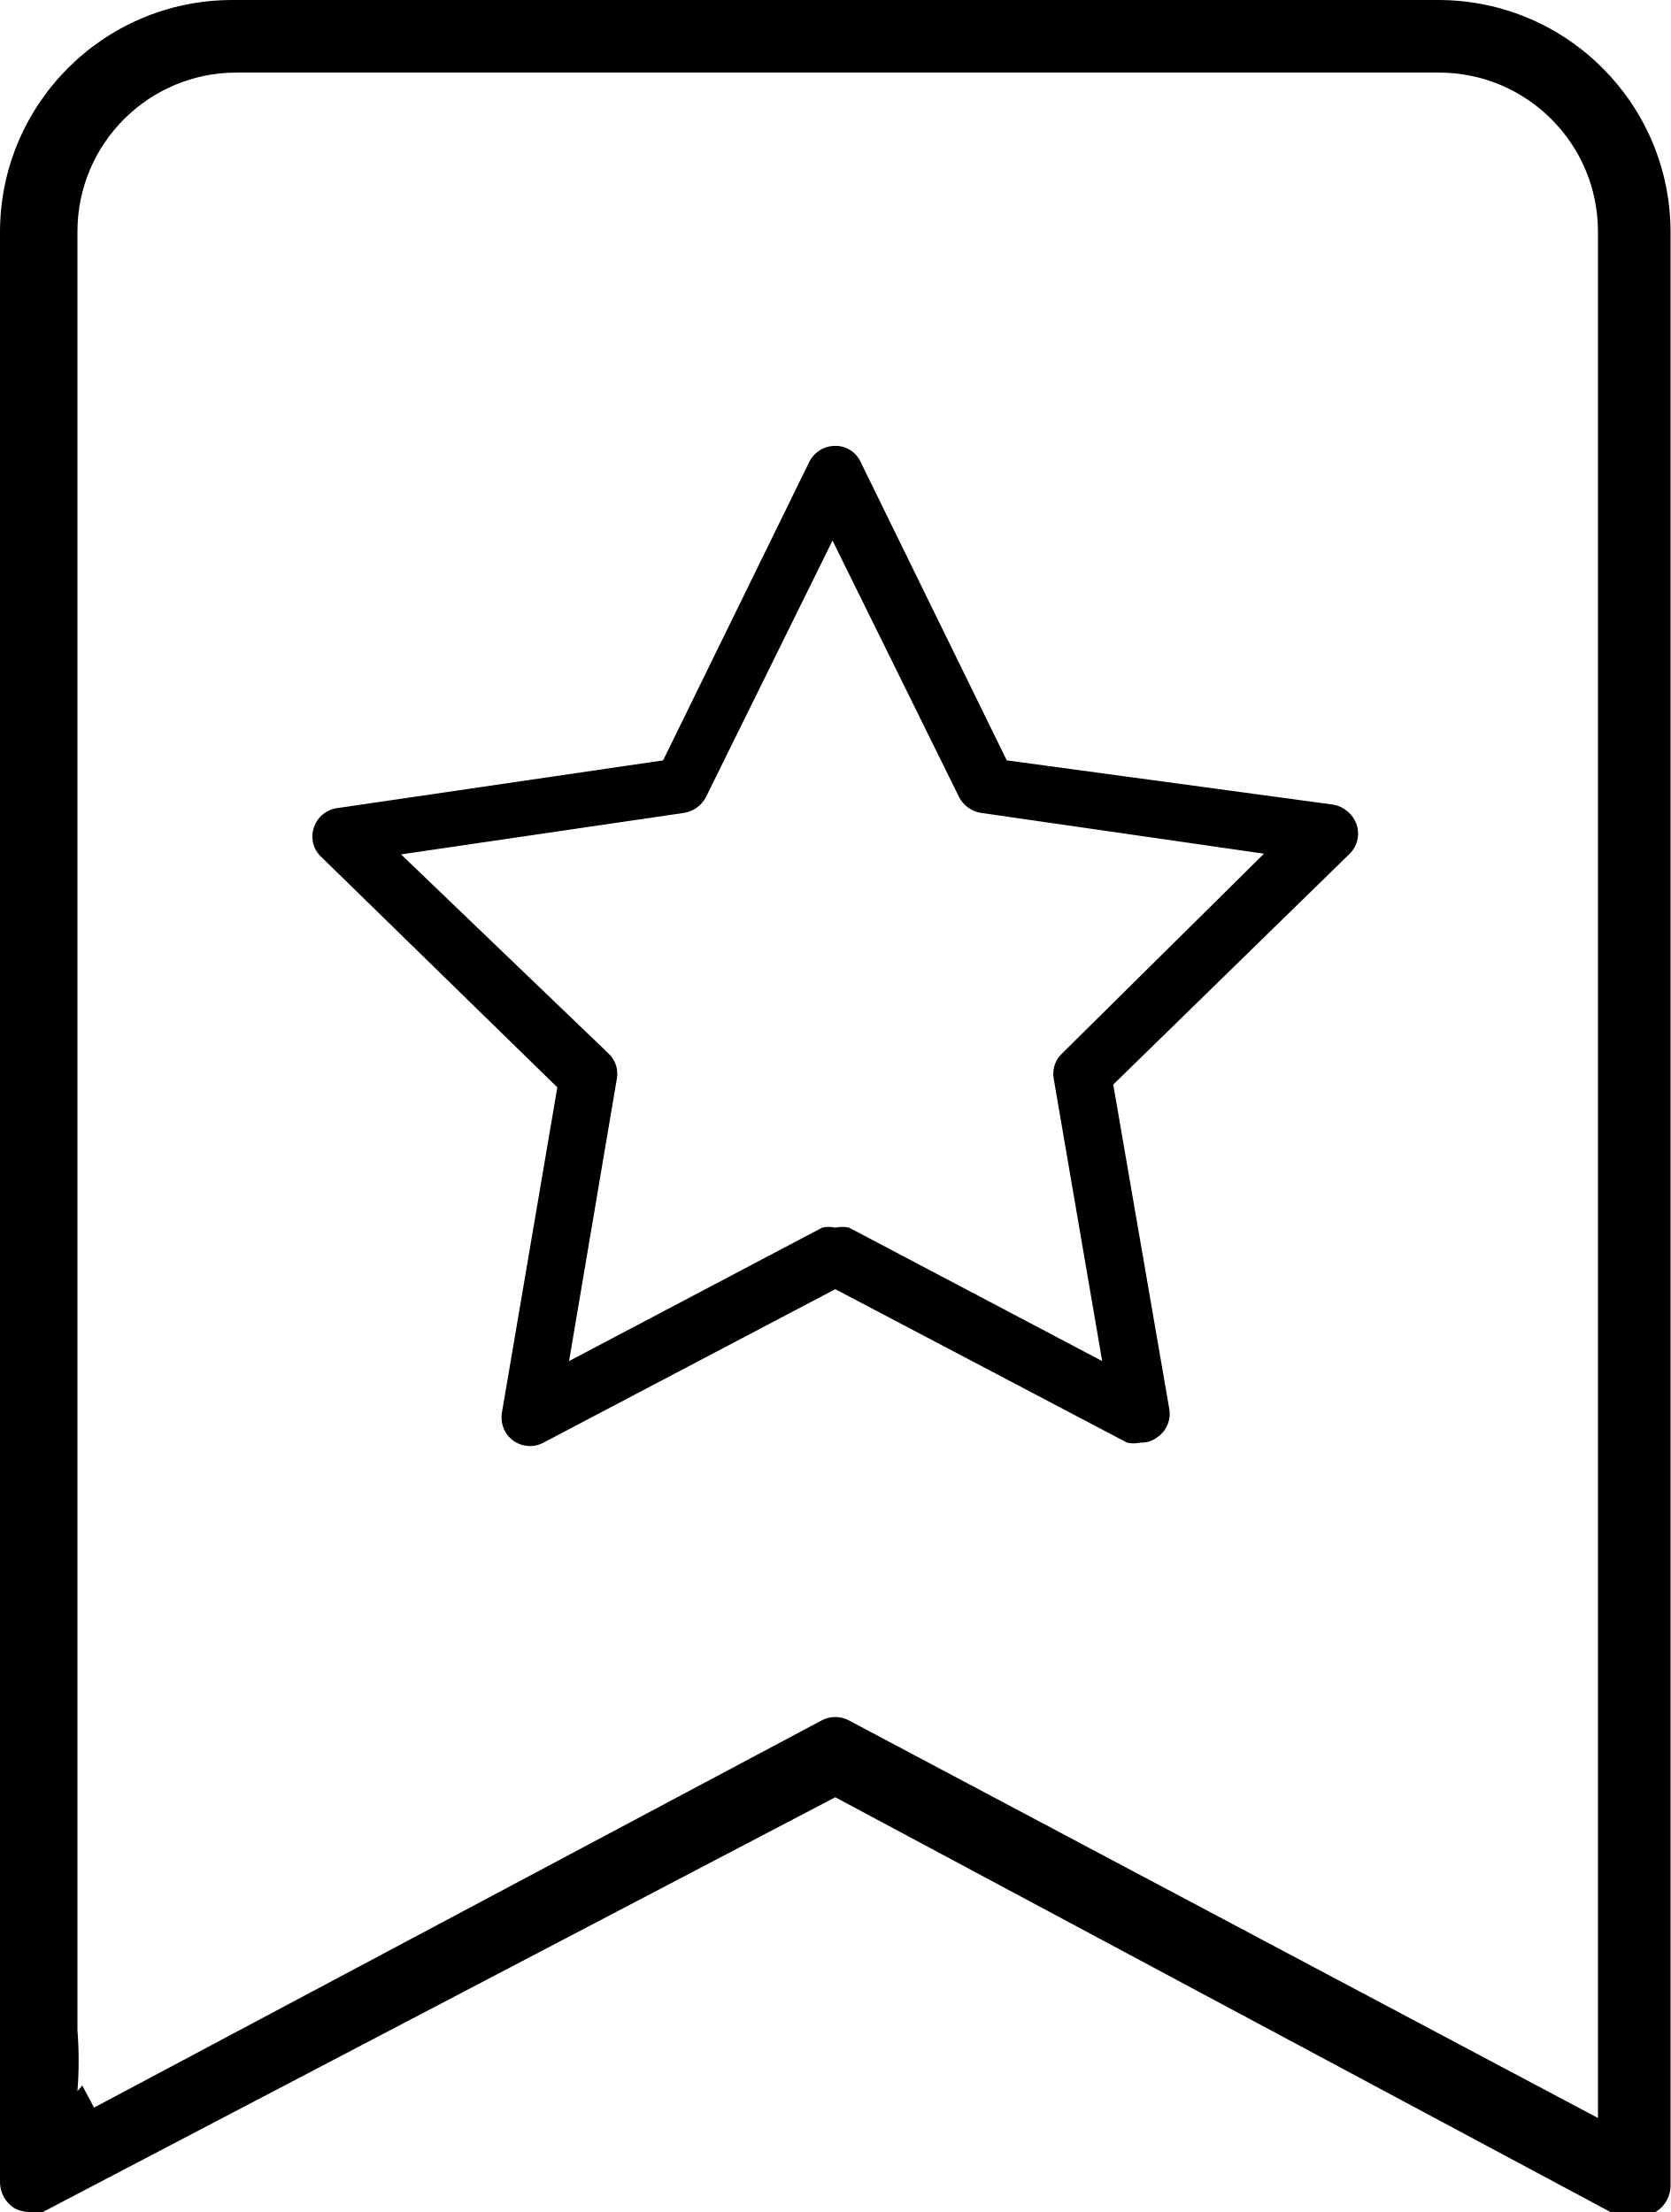
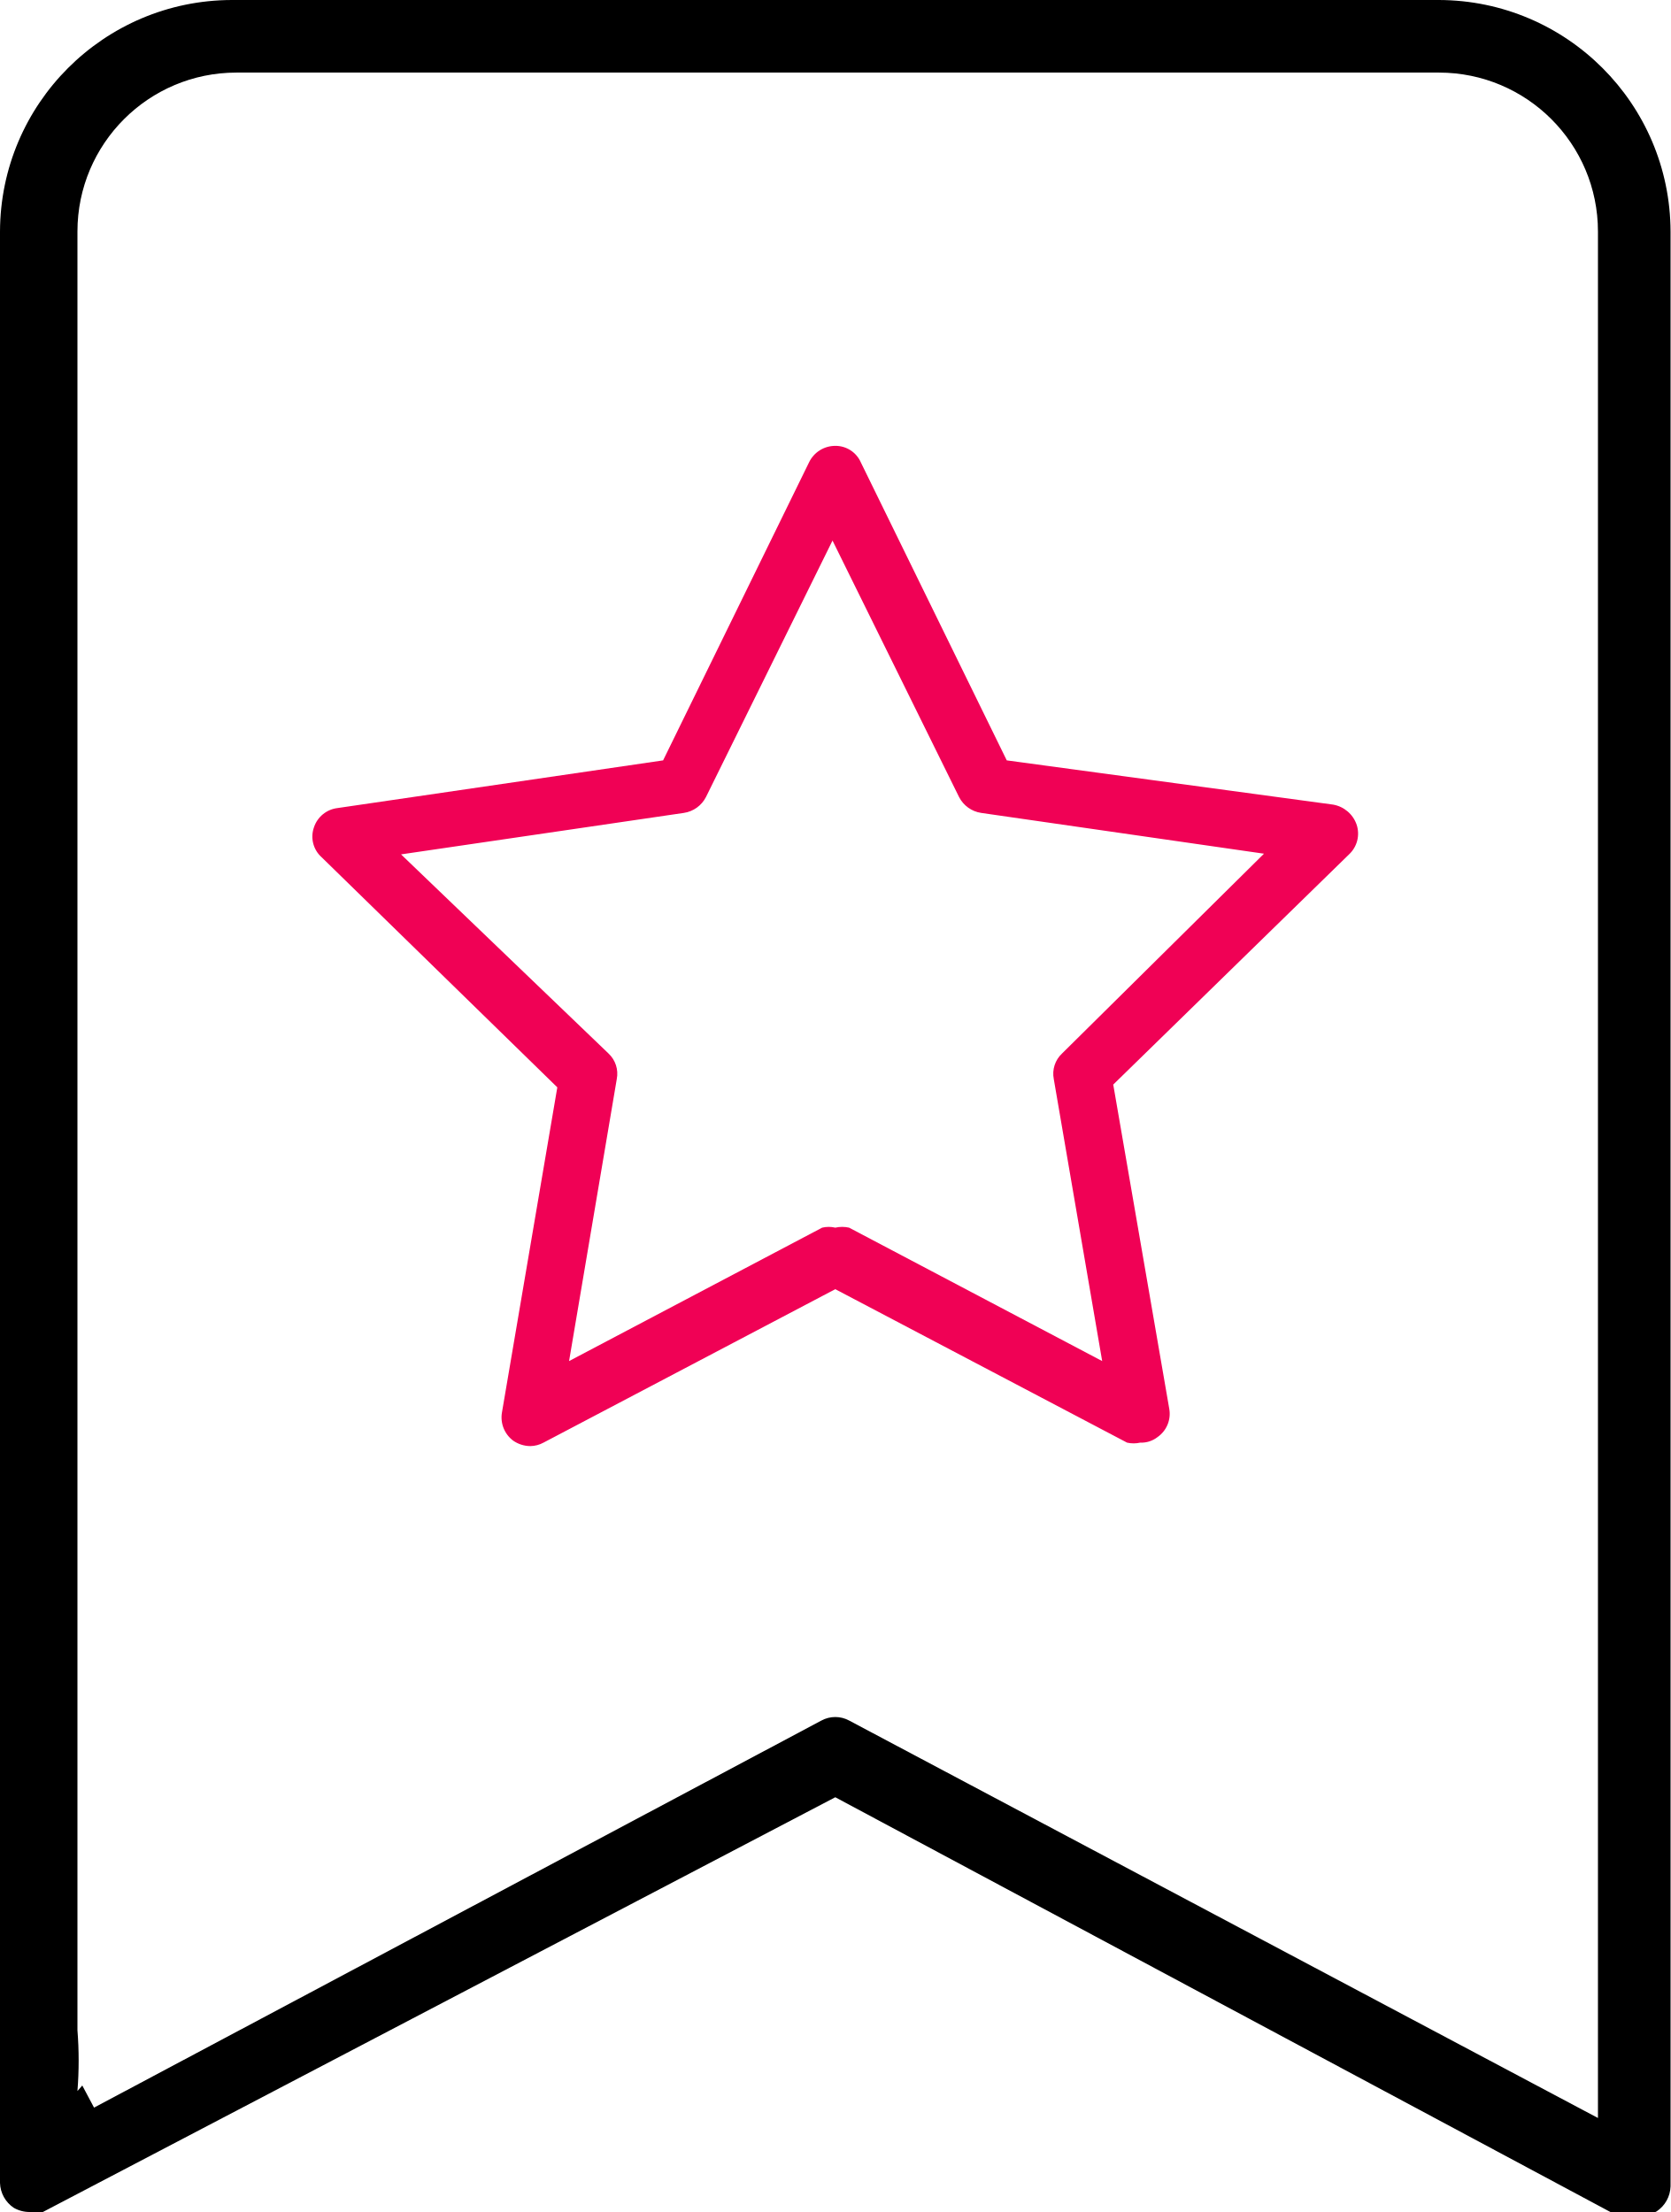
<svg xmlns="http://www.w3.org/2000/svg" viewBox="0 0 24.16 32">
  <g id="Layer_2" data-name="Layer 2">
    <g id="Layer_1-2" data-name="Layer 1">
-       <path d="M19.28,11.64,14.56,11,12.45,6.69a.4.4,0,0,0-.37-.24.42.42,0,0,0-.38.24L9.59,11l-4.71.69a.41.41,0,0,0-.34.28.4.4,0,0,0,.11.43l3.41,3.33-.8,4.7a.42.42,0,0,0,.16.41.44.44,0,0,0,.25.08.41.41,0,0,0,.19-.05l4.22-2.22,4.22,2.22a.43.43,0,0,0,.19,0,.38.38,0,0,0,.25-.08.41.41,0,0,0,.17-.41l-.81-4.69,3.41-3.33a.41.41,0,0,0,.11-.43A.44.44,0,0,0,19.28,11.64Zm-3.92,3.6a.4.4,0,0,0-.12.37l.7,4.08-3.66-1.93a.45.45,0,0,0-.2,0,.41.41,0,0,0-.19,0L8.23,19.69l.69-4.08a.4.4,0,0,0-.12-.37l-3-2.88,4.09-.6a.43.43,0,0,0,.32-.23l1.83-3.71,1.83,3.71a.43.43,0,0,0,.32.23l4.09.59Z" />
+       <path style="" fill="#f00155" d="M19.28,11.64,14.56,11,12.45,6.69a.4.4,0,0,0-.37-.24.42.42,0,0,0-.38.24L9.59,11l-4.71.69a.41.41,0,0,0-.34.28.4.4,0,0,0,.11.43l3.41,3.33-.8,4.7a.42.42,0,0,0,.16.41.44.44,0,0,0,.25.08.41.41,0,0,0,.19-.05l4.22-2.22,4.22,2.22a.43.43,0,0,0,.19,0,.38.38,0,0,0,.25-.08.41.41,0,0,0,.17-.41l-.81-4.69,3.41-3.33a.41.41,0,0,0,.11-.43A.44.44,0,0,0,19.28,11.64Zm-3.92,3.6a.4.4,0,0,0-.12.37l.7,4.08-3.66-1.93a.45.45,0,0,0-.2,0,.41.41,0,0,0-.19,0L8.23,19.69l.69-4.08a.4.4,0,0,0-.12-.37l-3-2.88,4.09-.6a.43.43,0,0,0,.32-.23l1.83-3.71,1.83,3.71a.43.43,0,0,0,.32.23l4.09.59Z" />
      <path d="M20.81,0H3.35A3.36,3.36,0,0,0,0,3.35V31.58a.45.45,0,0,0,.2.36A.46.46,0,0,0,.43,32,.45.45,0,0,0,.62,32l11.46-6,11.21,6a2.55,2.55,0,0,0,.44.05.46.46,0,0,0,.23-.06.45.45,0,0,0,.2-.36V3.35A3.36,3.36,0,0,0,20.81,0Zm2.3,13.64q0,3.54,0,7.06v2.36c0,1.92,0,3.84,0,5.77v1.81L12.28,24.89a.42.42,0,0,0-.4,0L1.36,30.49l-.17-.32-.07.08a5.56,5.56,0,0,0,0-.88c0-.09,0-.15,0-.17V18.92l0-3.09c0-2.06,0-4.11,0-6.17V3.35a2.3,2.3,0,0,1,2.3-2.3H20.81a2.3,2.3,0,0,1,2.3,2.3Z" />
    </g>
  </g>
</svg>
